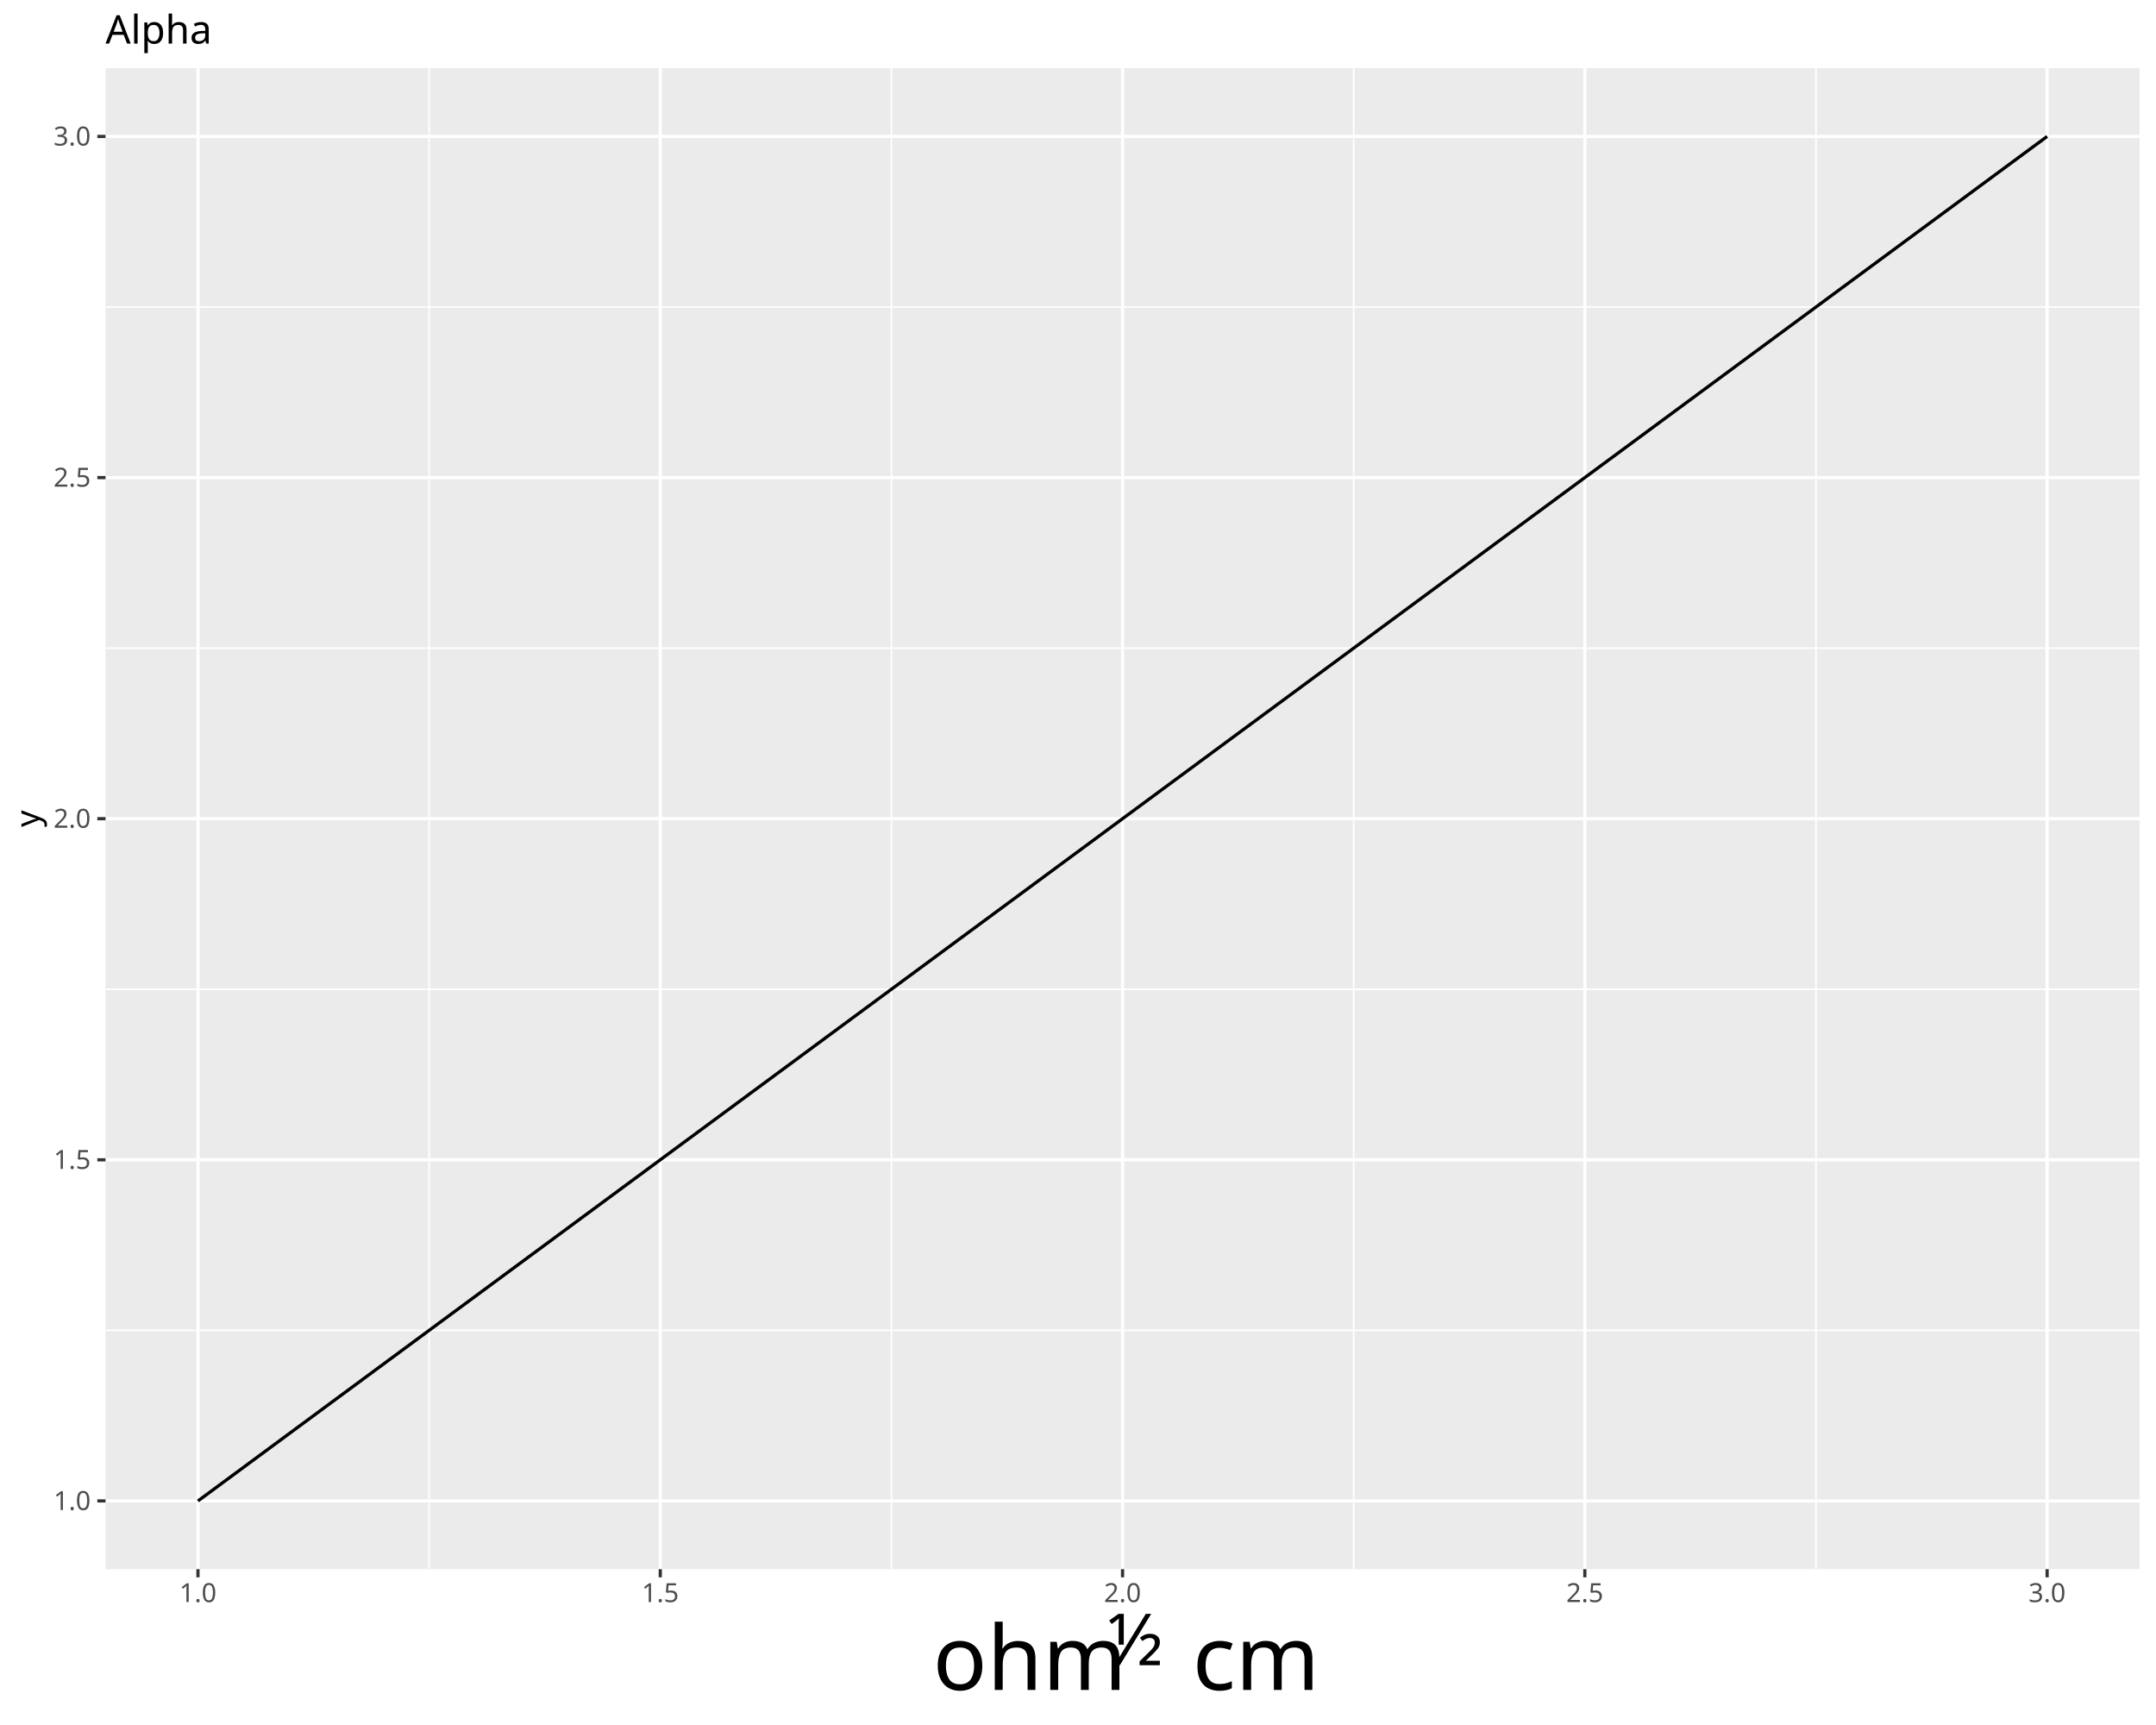
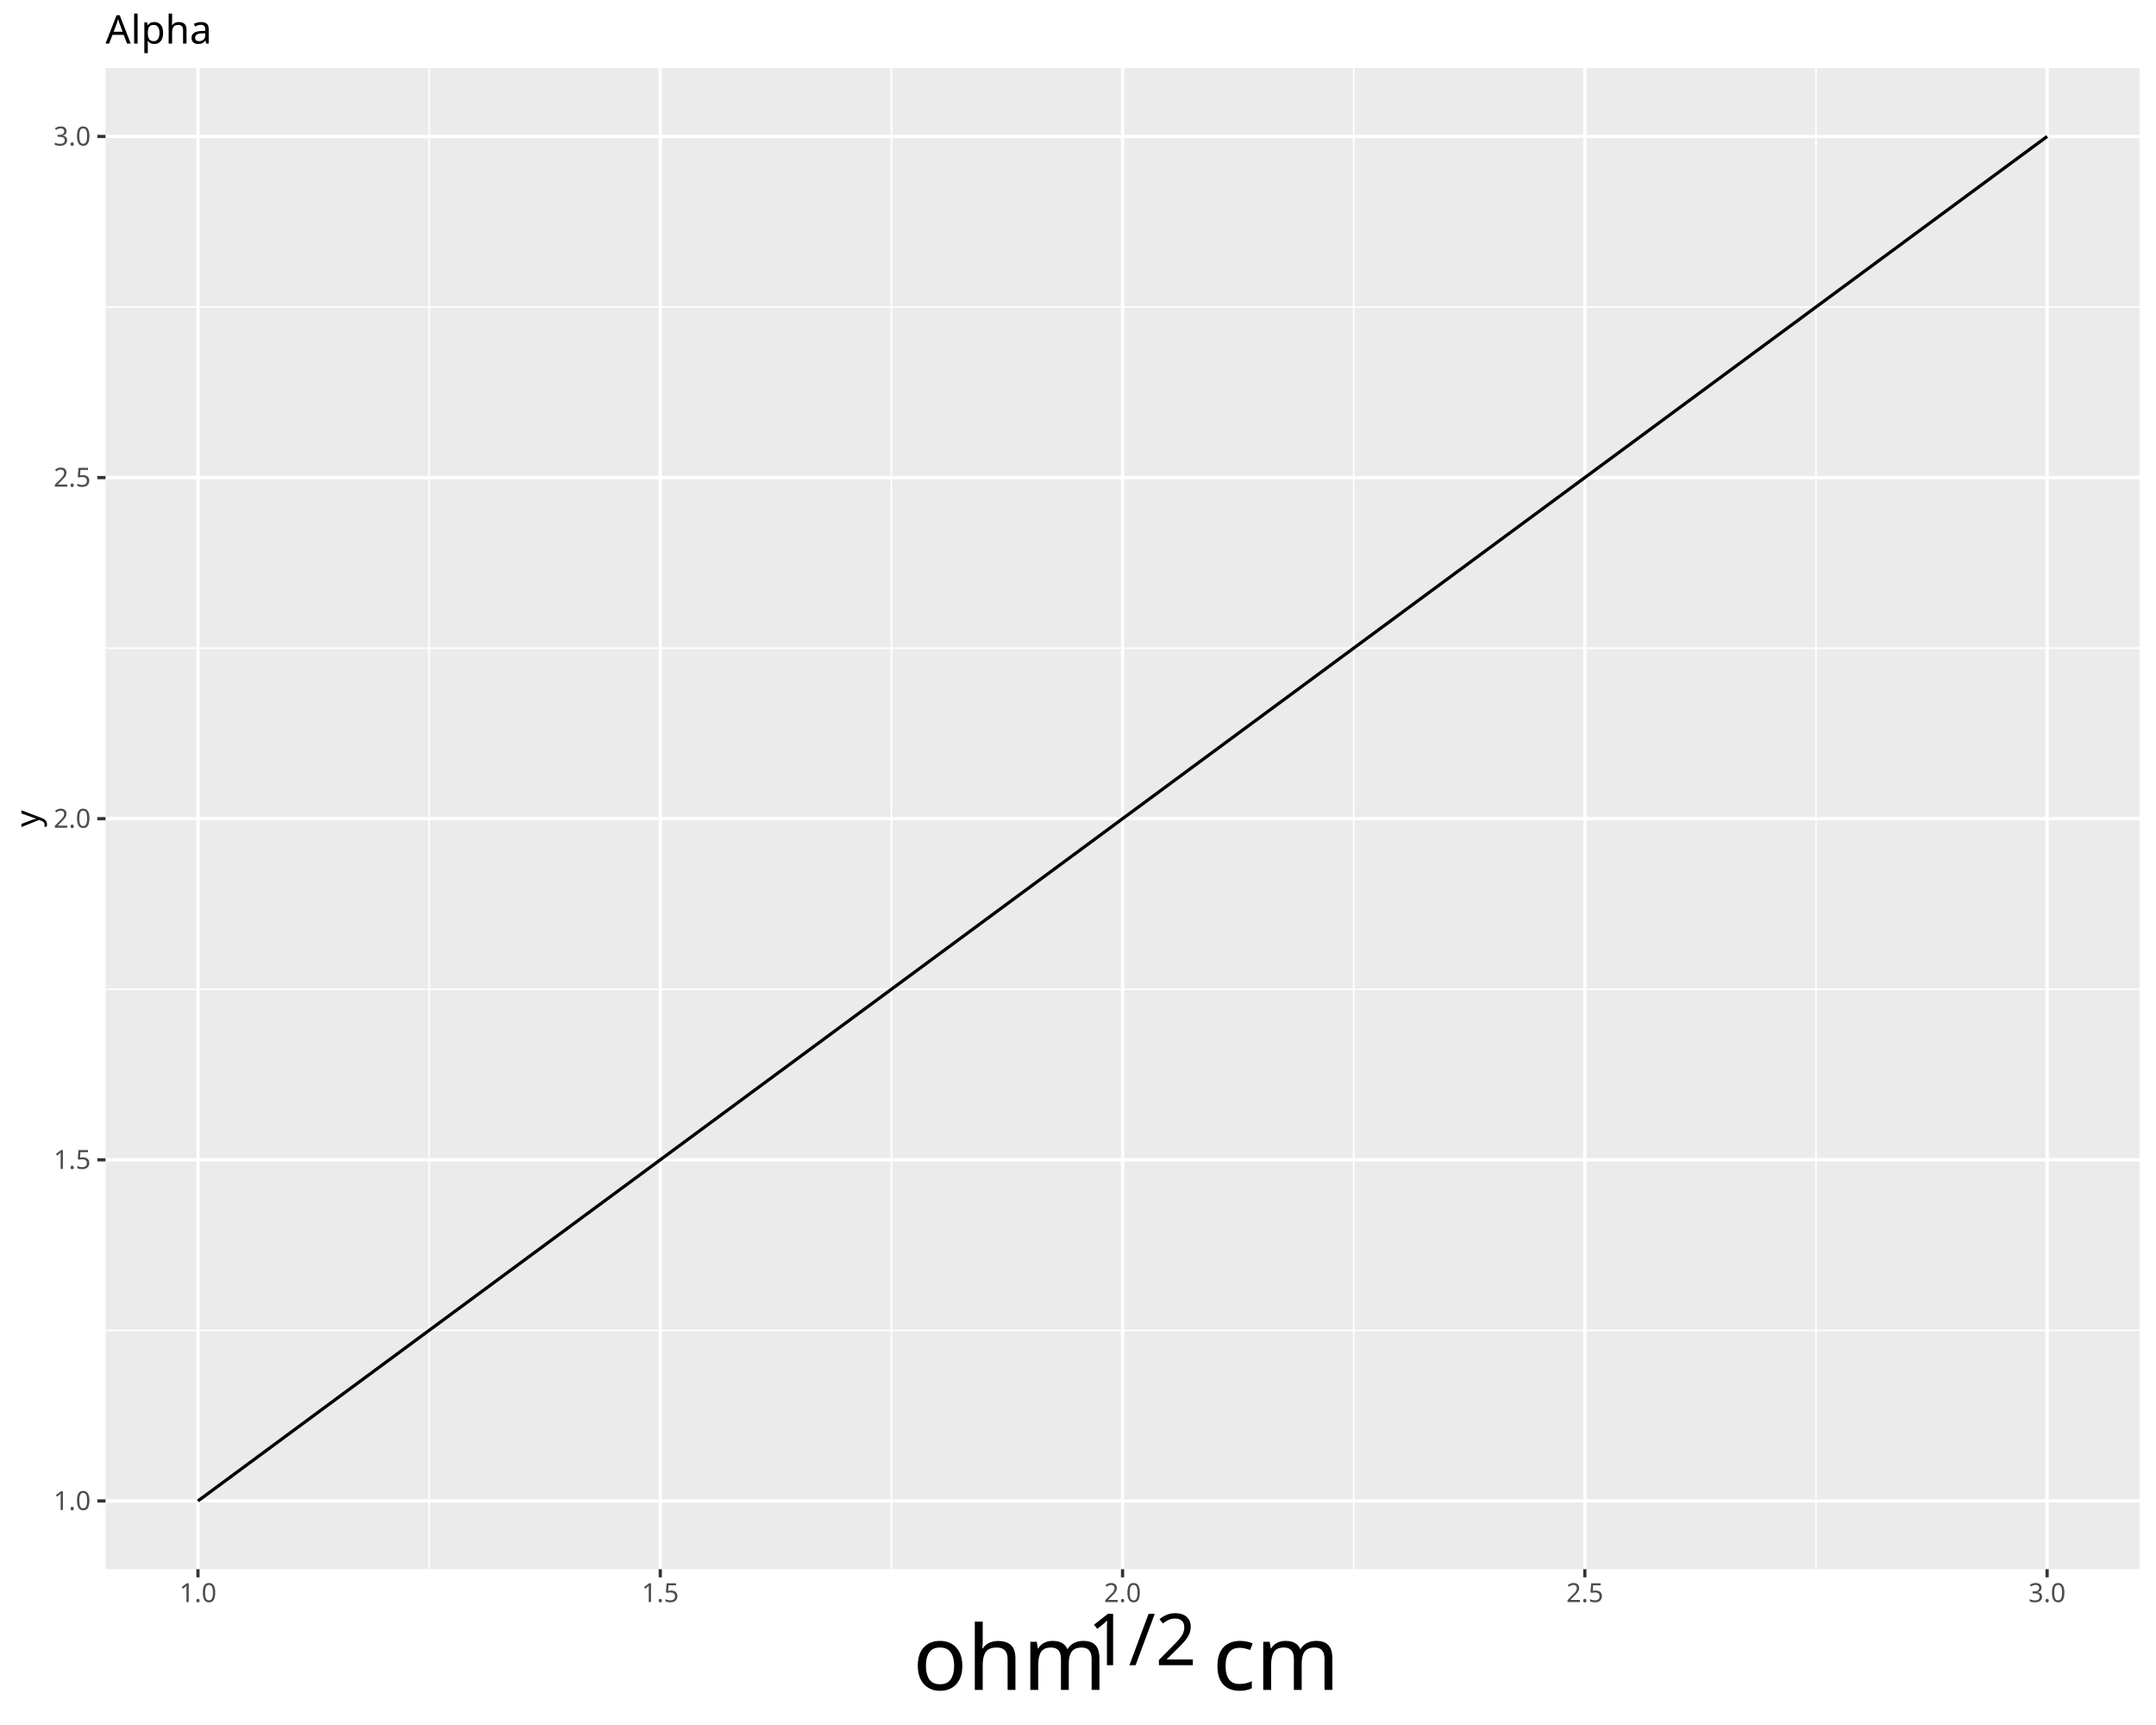
<svg xmlns="http://www.w3.org/2000/svg" class="svglite" data-engine-version="2.0" width="720.00pt" height="576.00pt" viewBox="0 0 720.00 576.00">
  <defs>
    <style type="text/css">
    .svglite line, .svglite polyline, .svglite polygon, .svglite path, .svglite rect, .svglite circle {
      fill: none;
      stroke: #000000;
      stroke-linecap: round;
      stroke-linejoin: round;
      stroke-miterlimit: 10.00;
    }
  </style>
  </defs>
  <rect width="100%" height="100%" style="stroke: none; fill: #FFFFFF;" />
  <defs>
    <clipPath id="cpMC4wMHw3MjAuMDB8MC4wMHw1NzYuMDA=">
      <rect x="0.00" y="0.00" width="720.00" height="576.00" />
    </clipPath>
  </defs>
  <g clip-path="url(#cpMC4wMHw3MjAuMDB8MC4wMHw1NzYuMDA=)">
    <rect x="0.00" y="0.00" width="720.00" height="576.00" style="stroke-width: 1.07; stroke: #FFFFFF; fill: #FFFFFF;" />
  </g>
  <defs>
    <clipPath id="cpMzUuMjR8NzE0LjUyfDIyLjc4fDUyMy45Ng==">
      <rect x="35.24" y="22.78" width="679.28" height="501.18" />
    </clipPath>
  </defs>
  <g clip-path="url(#cpMzUuMjR8NzE0LjUyfDIyLjc4fDUyMy45Ng==)">
    <rect x="35.24" y="22.78" width="679.28" height="501.18" style="stroke-width: 1.07; stroke: none; fill: #EBEBEB;" />
    <polyline points="35.24,444.23 714.52,444.23 " style="stroke-width: 0.53; stroke: #FFFFFF; stroke-linecap: butt;" />
    <polyline points="35.24,330.33 714.52,330.33 " style="stroke-width: 0.53; stroke: #FFFFFF; stroke-linecap: butt;" />
    <polyline points="35.24,216.42 714.52,216.42 " style="stroke-width: 0.53; stroke: #FFFFFF; stroke-linecap: butt;" />
    <polyline points="35.24,102.52 714.52,102.52 " style="stroke-width: 0.53; stroke: #FFFFFF; stroke-linecap: butt;" />
    <polyline points="143.31,523.96 143.31,22.78 " style="stroke-width: 0.53; stroke: #FFFFFF; stroke-linecap: butt;" />
    <polyline points="297.69,523.96 297.69,22.78 " style="stroke-width: 0.53; stroke: #FFFFFF; stroke-linecap: butt;" />
    <polyline points="452.07,523.96 452.07,22.78 " style="stroke-width: 0.53; stroke: #FFFFFF; stroke-linecap: butt;" />
    <polyline points="606.45,523.96 606.45,22.78 " style="stroke-width: 0.53; stroke: #FFFFFF; stroke-linecap: butt;" />
    <polyline points="35.24,501.18 714.52,501.18 " style="stroke-width: 1.07; stroke: #FFFFFF; stroke-linecap: butt;" />
    <polyline points="35.24,387.28 714.52,387.28 " style="stroke-width: 1.07; stroke: #FFFFFF; stroke-linecap: butt;" />
    <polyline points="35.24,273.37 714.52,273.37 " style="stroke-width: 1.07; stroke: #FFFFFF; stroke-linecap: butt;" />
    <polyline points="35.24,159.47 714.52,159.47 " style="stroke-width: 1.07; stroke: #FFFFFF; stroke-linecap: butt;" />
    <polyline points="35.24,45.56 714.52,45.56 " style="stroke-width: 1.07; stroke: #FFFFFF; stroke-linecap: butt;" />
    <polyline points="66.11,523.96 66.11,22.78 " style="stroke-width: 1.07; stroke: #FFFFFF; stroke-linecap: butt;" />
    <polyline points="220.50,523.96 220.50,22.78 " style="stroke-width: 1.07; stroke: #FFFFFF; stroke-linecap: butt;" />
    <polyline points="374.88,523.96 374.88,22.78 " style="stroke-width: 1.07; stroke: #FFFFFF; stroke-linecap: butt;" />
    <polyline points="529.26,523.96 529.26,22.78 " style="stroke-width: 1.07; stroke: #FFFFFF; stroke-linecap: butt;" />
    <polyline points="683.64,523.96 683.64,22.78 " style="stroke-width: 1.07; stroke: #FFFFFF; stroke-linecap: butt;" />
    <polyline points="66.11,501.18 374.88,273.37 683.64,45.56 " style="stroke-width: 1.07; stroke-linecap: butt;" />
  </g>
  <g clip-path="url(#cpMC4wMHw3MjAuMDB8MC4wMHw1NzYuMDA=)">
    <text x="30.31" y="504.21" text-anchor="end" style="font-size: 8.80px; fill: #4D4D4D; font-family: sans;" textLength="12.23px" lengthAdjust="spacingAndGlyphs">1.0</text>
    <text x="30.31" y="390.31" text-anchor="end" style="font-size: 8.80px; fill: #4D4D4D; font-family: sans;" textLength="12.23px" lengthAdjust="spacingAndGlyphs">1.5</text>
    <text x="30.31" y="276.40" text-anchor="end" style="font-size: 8.80px; fill: #4D4D4D; font-family: sans;" textLength="12.23px" lengthAdjust="spacingAndGlyphs">2.0</text>
    <text x="30.31" y="162.50" text-anchor="end" style="font-size: 8.80px; fill: #4D4D4D; font-family: sans;" textLength="12.23px" lengthAdjust="spacingAndGlyphs">2.5</text>
    <text x="30.31" y="48.59" text-anchor="end" style="font-size: 8.80px; fill: #4D4D4D; font-family: sans;" textLength="12.23px" lengthAdjust="spacingAndGlyphs">3.0</text>
    <polyline points="32.50,501.18 35.24,501.18 " style="stroke-width: 1.07; stroke: #333333; stroke-linecap: butt;" />
    <polyline points="32.50,387.28 35.24,387.28 " style="stroke-width: 1.07; stroke: #333333; stroke-linecap: butt;" />
    <polyline points="32.50,273.37 35.24,273.37 " style="stroke-width: 1.07; stroke: #333333; stroke-linecap: butt;" />
    <polyline points="32.50,159.47 35.24,159.47 " style="stroke-width: 1.07; stroke: #333333; stroke-linecap: butt;" />
    <polyline points="32.50,45.56 35.24,45.56 " style="stroke-width: 1.07; stroke: #333333; stroke-linecap: butt;" />
    <polyline points="66.11,526.70 66.11,523.96 " style="stroke-width: 1.07; stroke: #333333; stroke-linecap: butt;" />
    <polyline points="220.50,526.70 220.50,523.96 " style="stroke-width: 1.07; stroke: #333333; stroke-linecap: butt;" />
    <polyline points="374.88,526.70 374.88,523.96 " style="stroke-width: 1.07; stroke: #333333; stroke-linecap: butt;" />
    <polyline points="529.26,526.70 529.26,523.96 " style="stroke-width: 1.07; stroke: #333333; stroke-linecap: butt;" />
    <polyline points="683.64,526.70 683.64,523.96 " style="stroke-width: 1.07; stroke: #333333; stroke-linecap: butt;" />
    <text x="66.11" y="534.95" text-anchor="middle" style="font-size: 8.80px; fill: #4D4D4D; font-family: sans;" textLength="12.23px" lengthAdjust="spacingAndGlyphs">1.0</text>
    <text x="220.50" y="534.95" text-anchor="middle" style="font-size: 8.80px; fill: #4D4D4D; font-family: sans;" textLength="12.23px" lengthAdjust="spacingAndGlyphs">1.5</text>
    <text x="374.88" y="534.95" text-anchor="middle" style="font-size: 8.80px; fill: #4D4D4D; font-family: sans;" textLength="12.23px" lengthAdjust="spacingAndGlyphs">2.0</text>
    <text x="529.26" y="534.95" text-anchor="middle" style="font-size: 8.80px; fill: #4D4D4D; font-family: sans;" textLength="12.23px" lengthAdjust="spacingAndGlyphs">2.5</text>
    <text x="683.64" y="534.95" text-anchor="middle" style="font-size: 8.80px; fill: #4D4D4D; font-family: sans;" textLength="12.23px" lengthAdjust="spacingAndGlyphs">3.0</text>
-     <text x="311.51" y="564.29" style="font-size: 30.00px; font-family: sans;" textLength="58.37px" lengthAdjust="spacingAndGlyphs">ohm</text>
-     <text x="369.88" y="556.03" style="font-size: 24.00px; font-family: sans;" textLength="20.02px" lengthAdjust="spacingAndGlyphs">½</text>
-     <text x="398.23" y="564.29" style="font-size: 30.00px; font-family: sans;" textLength="40.01px" lengthAdjust="spacingAndGlyphs">cm</text>
+     <text x="304.84" y="564.29" style="font-size: 30.00px; font-family: sans;" textLength="58.37px" lengthAdjust="spacingAndGlyphs">ohm</text>
+     <text x="363.21" y="556.03" style="font-size: 24.00px; font-family: sans;" textLength="33.36px" lengthAdjust="spacingAndGlyphs">1/2</text>
+     <text x="404.91" y="564.29" style="font-size: 30.00px; font-family: sans;" textLength="40.01px" lengthAdjust="spacingAndGlyphs">cm</text>
    <text transform="translate(13.05,273.37) rotate(-90)" text-anchor="middle" style="font-size: 11.00px; font-family: sans;" textLength="5.50px" lengthAdjust="spacingAndGlyphs">y</text>
    <text x="35.24" y="14.56" style="font-size: 13.20px; font-family: sans;" textLength="33.76px" lengthAdjust="spacingAndGlyphs">Alpha</text>
  </g>
</svg>
